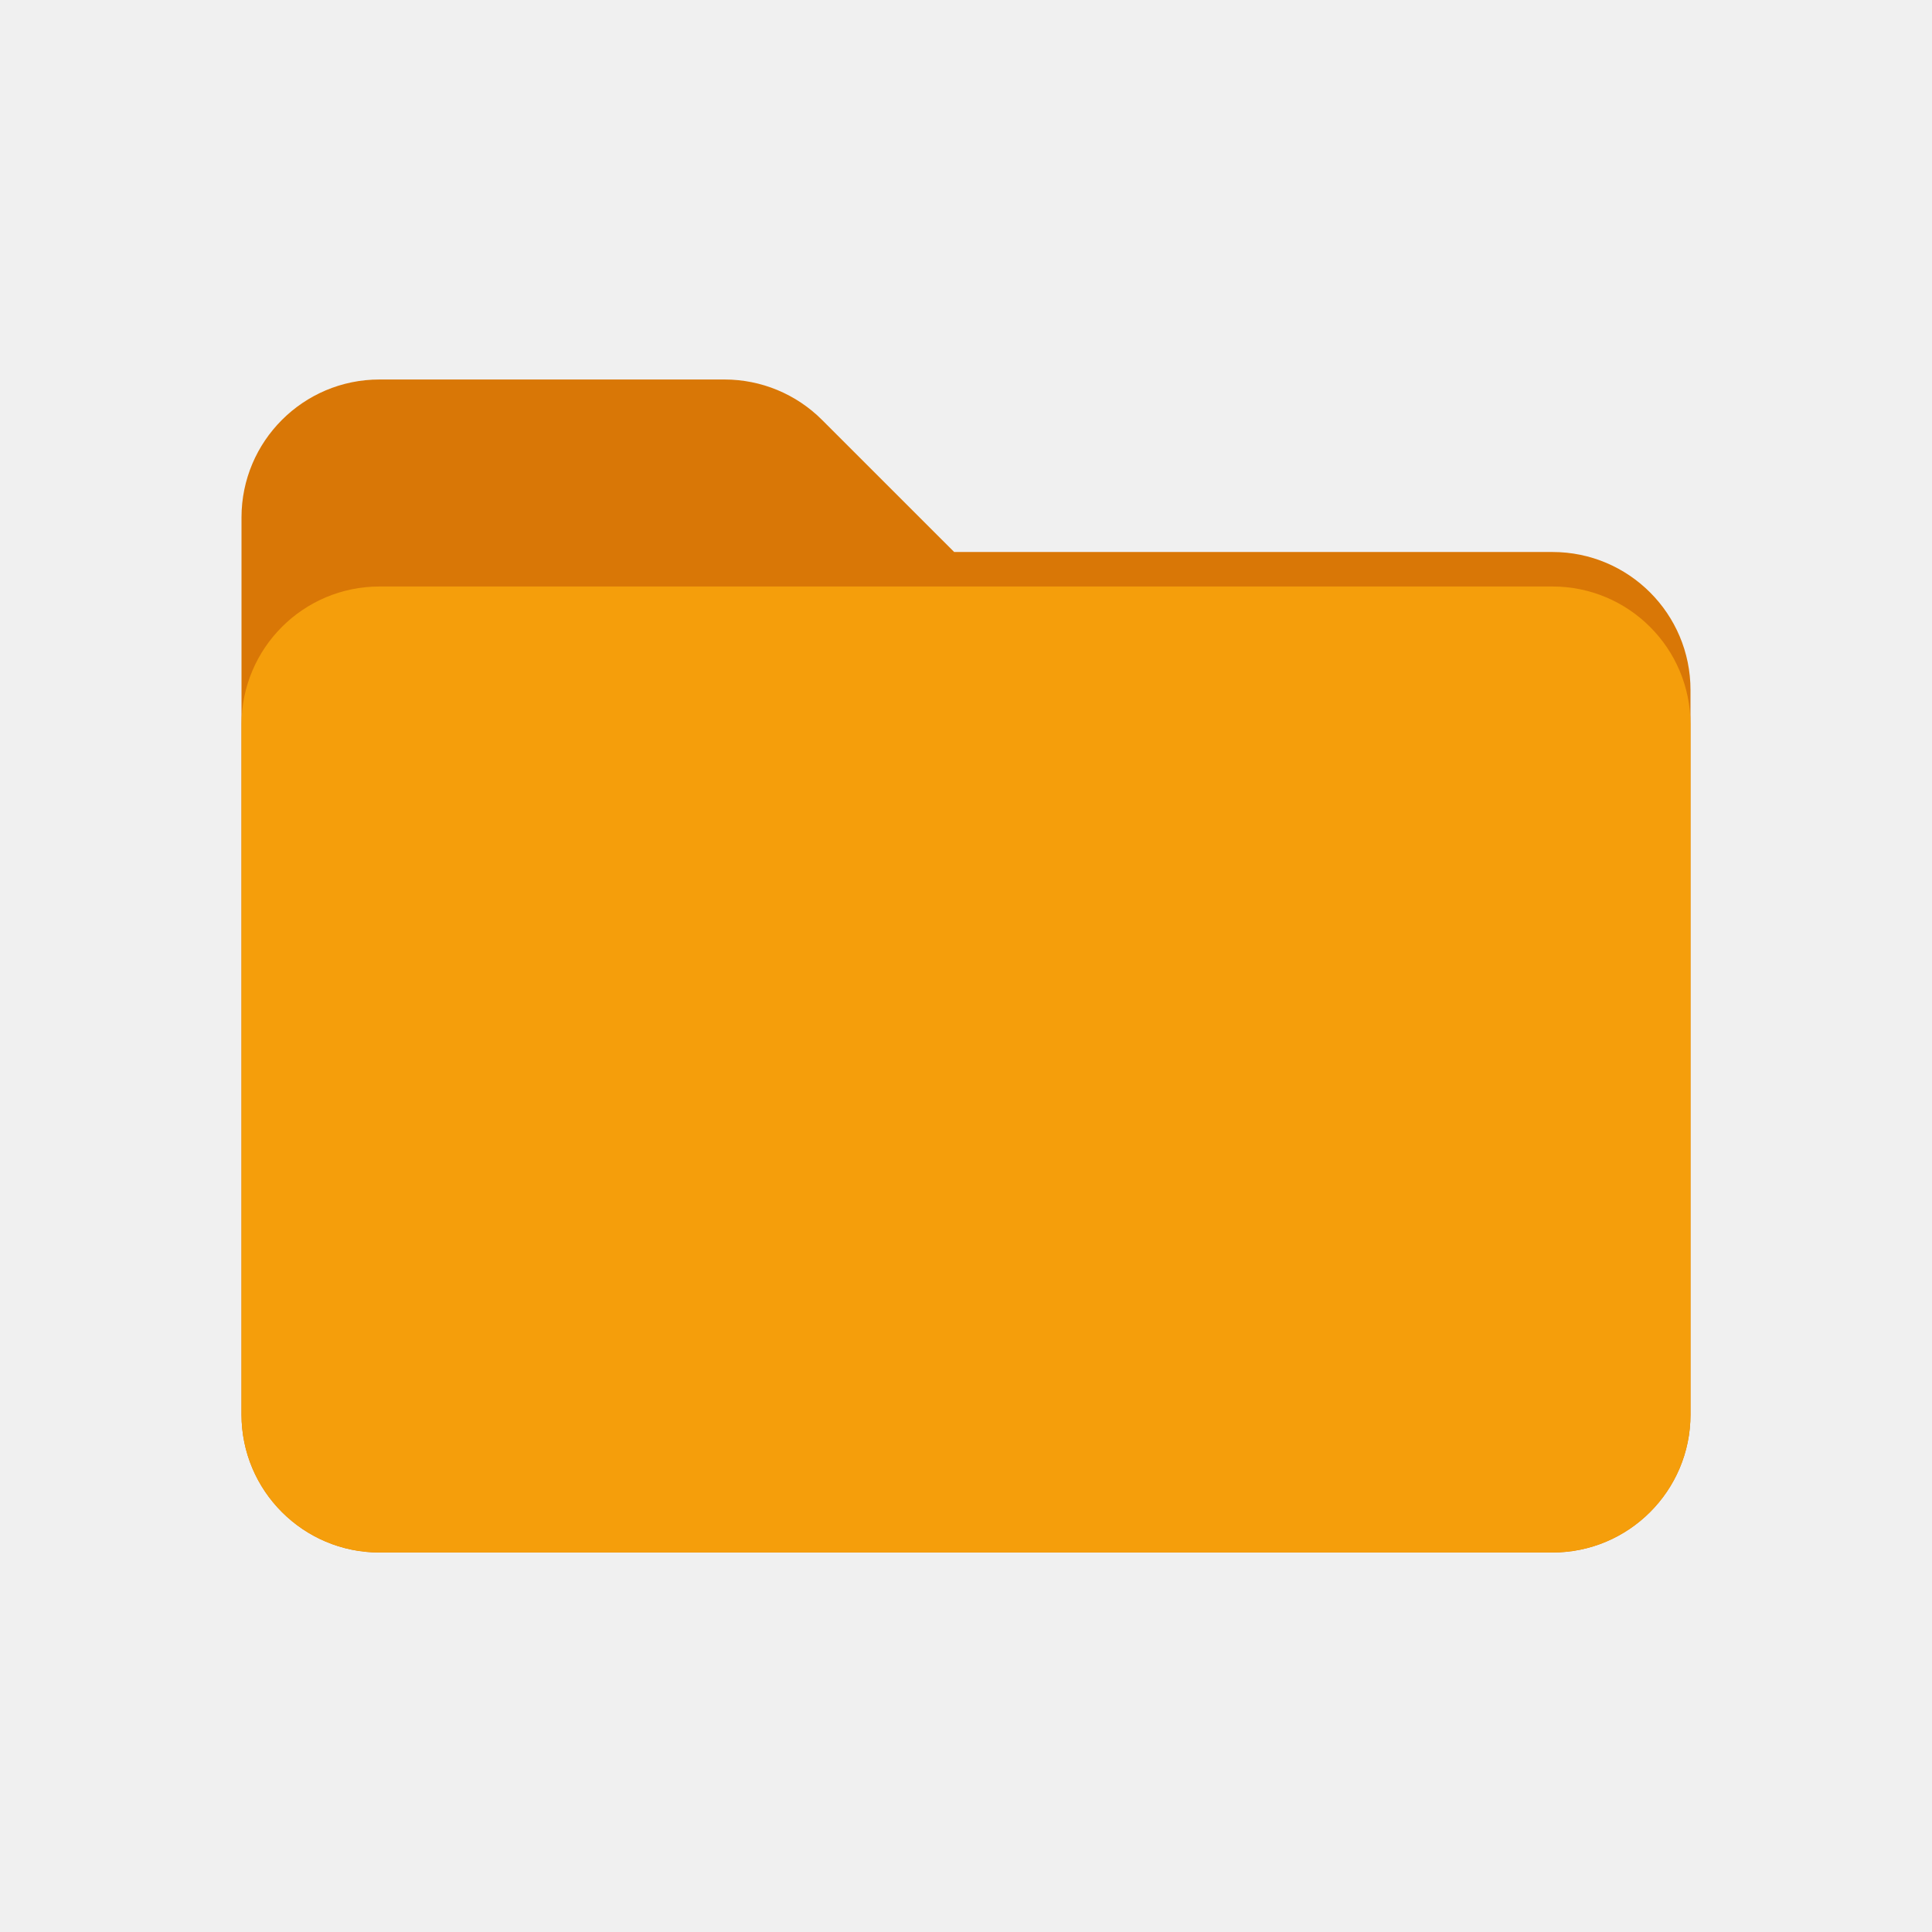
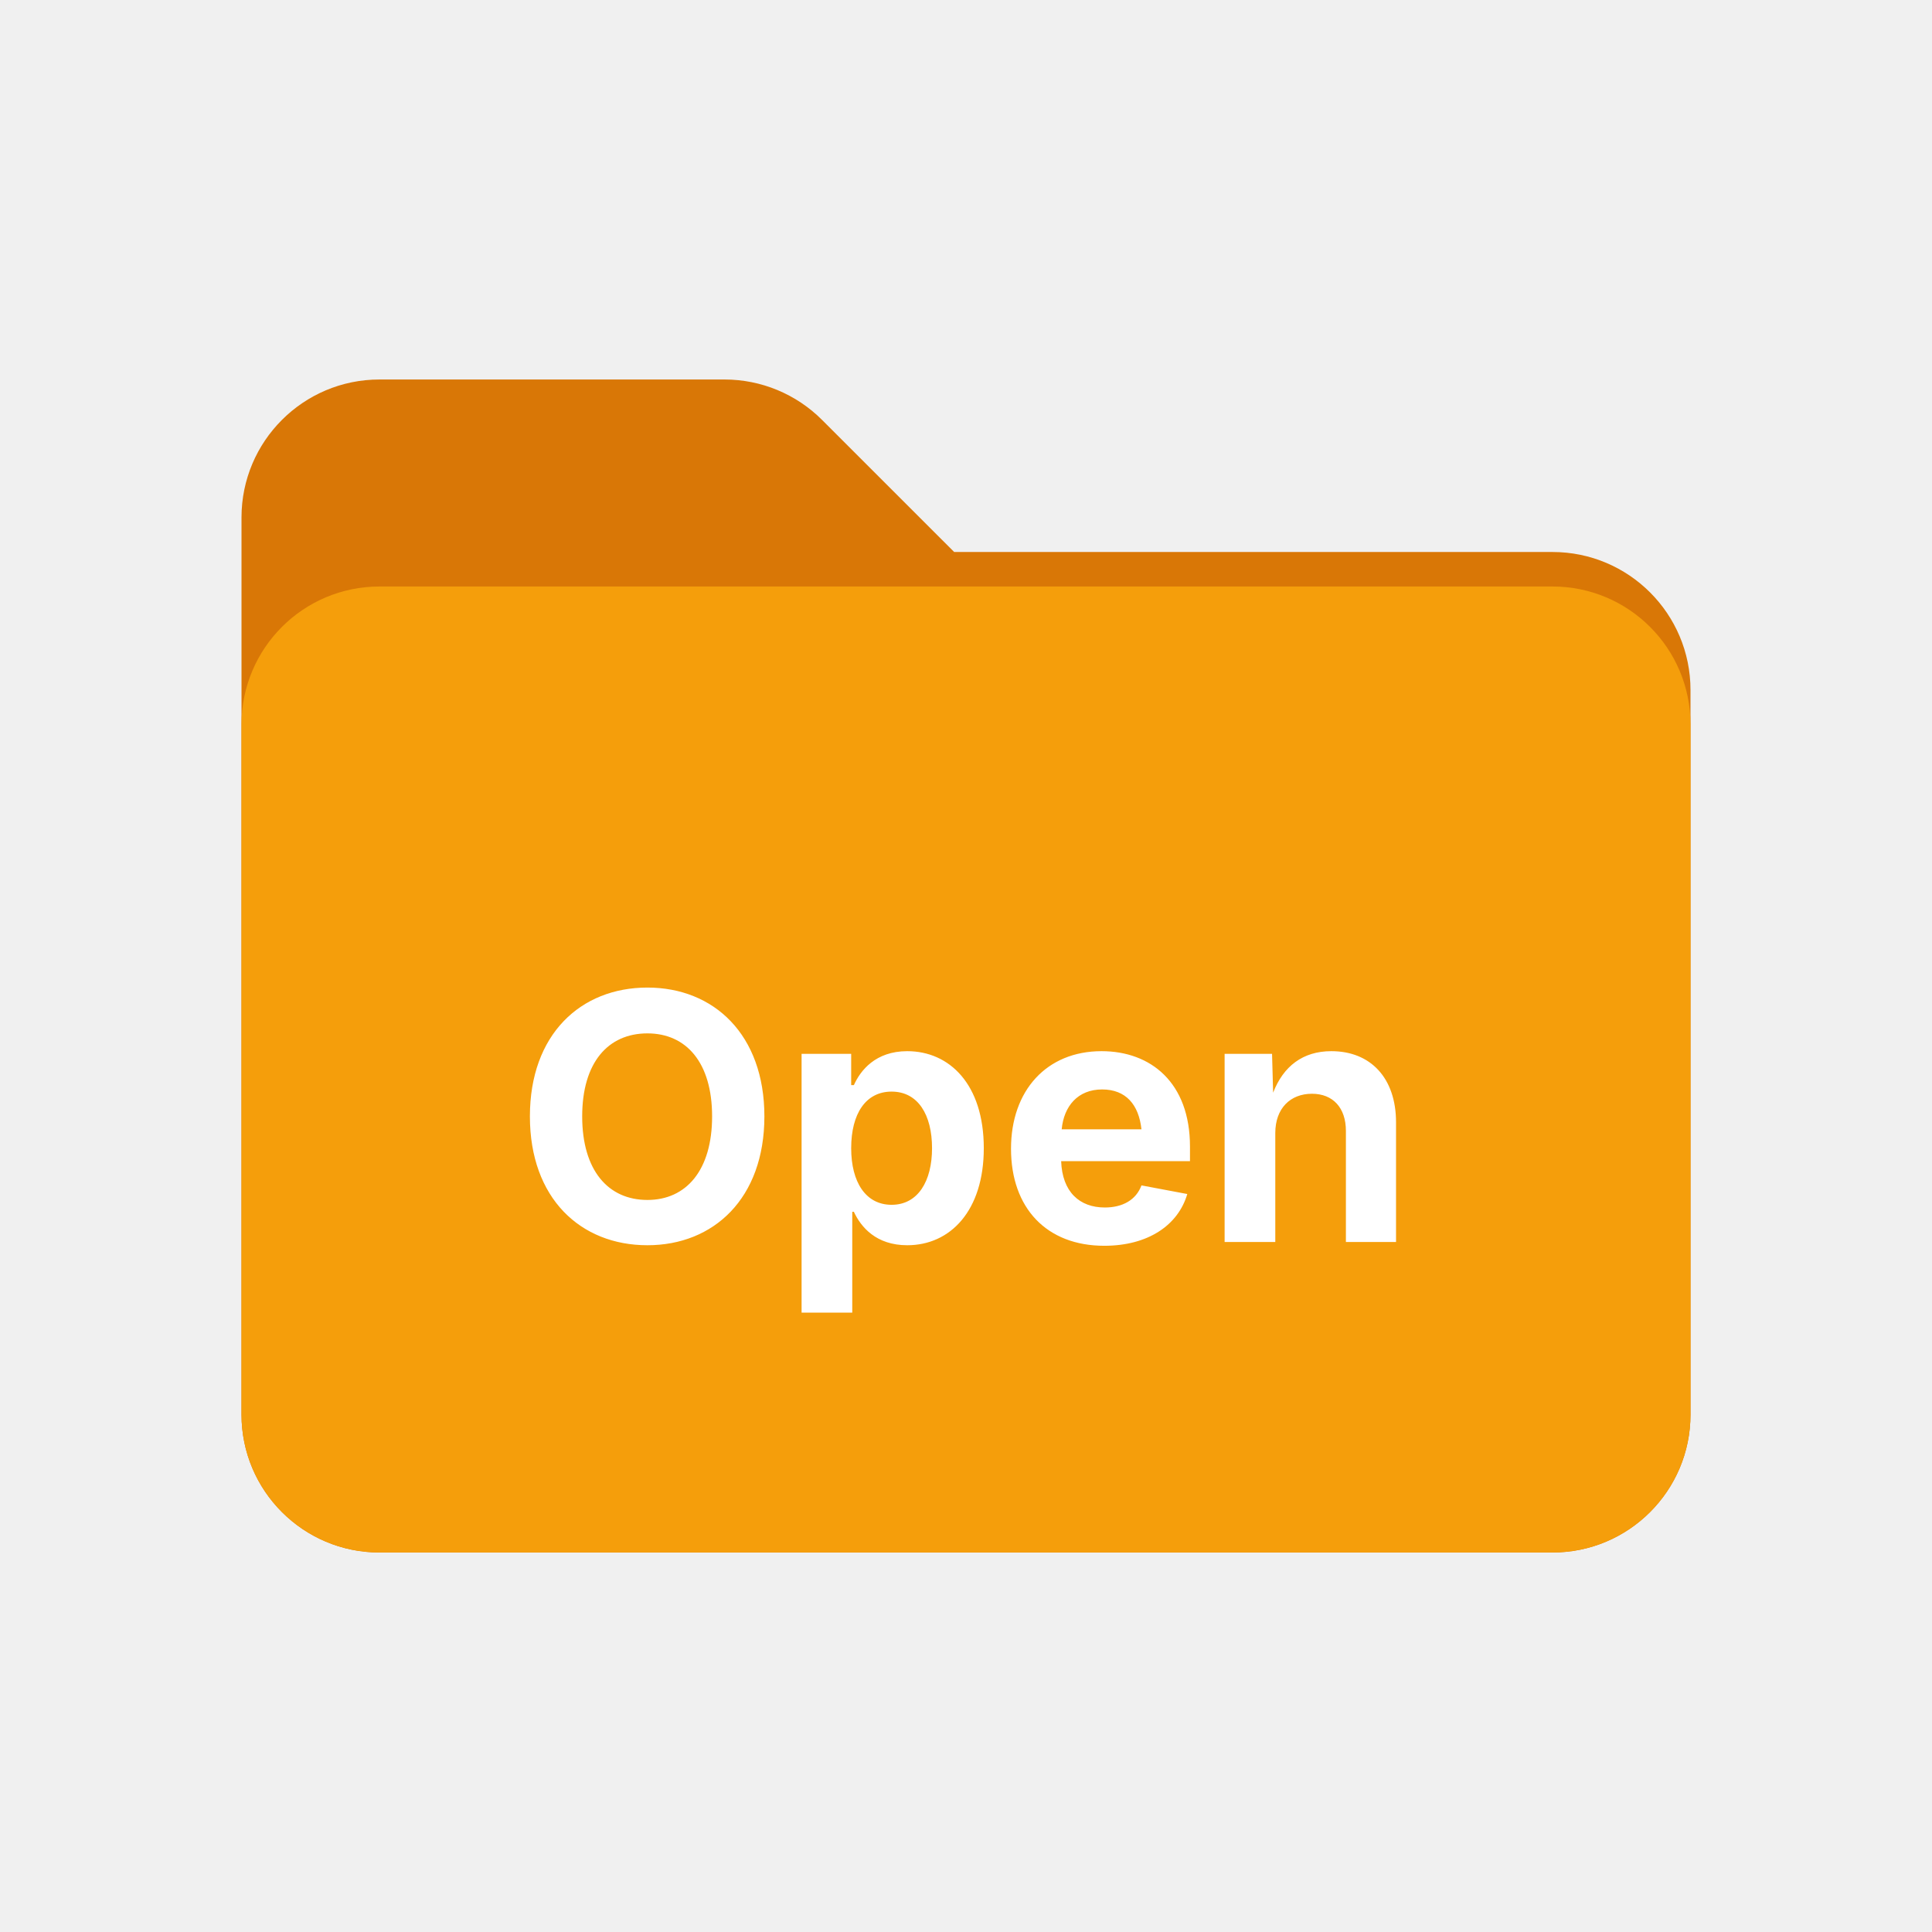
<svg xmlns="http://www.w3.org/2000/svg" viewBox="0 0 56 56" fill="none">
  <path d="M7 15C7 12.791 8.791 11 11 11H21C22.061 11 23.078 11.421 23.828 12.172L27.657 16H45C47.209 16 49 17.791 49 20V41C49 43.209 47.209 45 45 45H11C8.791 45 7 43.209 7 41V15Z" fill="#D97706" />
  <path d="M7 21C7 18.791 8.791 17 11 17H45C47.209 17 49 18.791 49 21V41C49 43.209 47.209 45 45 45H11C8.791 45 7 43.209 7 41V21Z" fill="#F59E0B" />
+   <text x="28" y="36" fill="#FFFFFF" font-family="system-ui, -apple-system, sans-serif" font-weight="700" font-size="10" text-anchor="middle">Open</text>
</svg>
